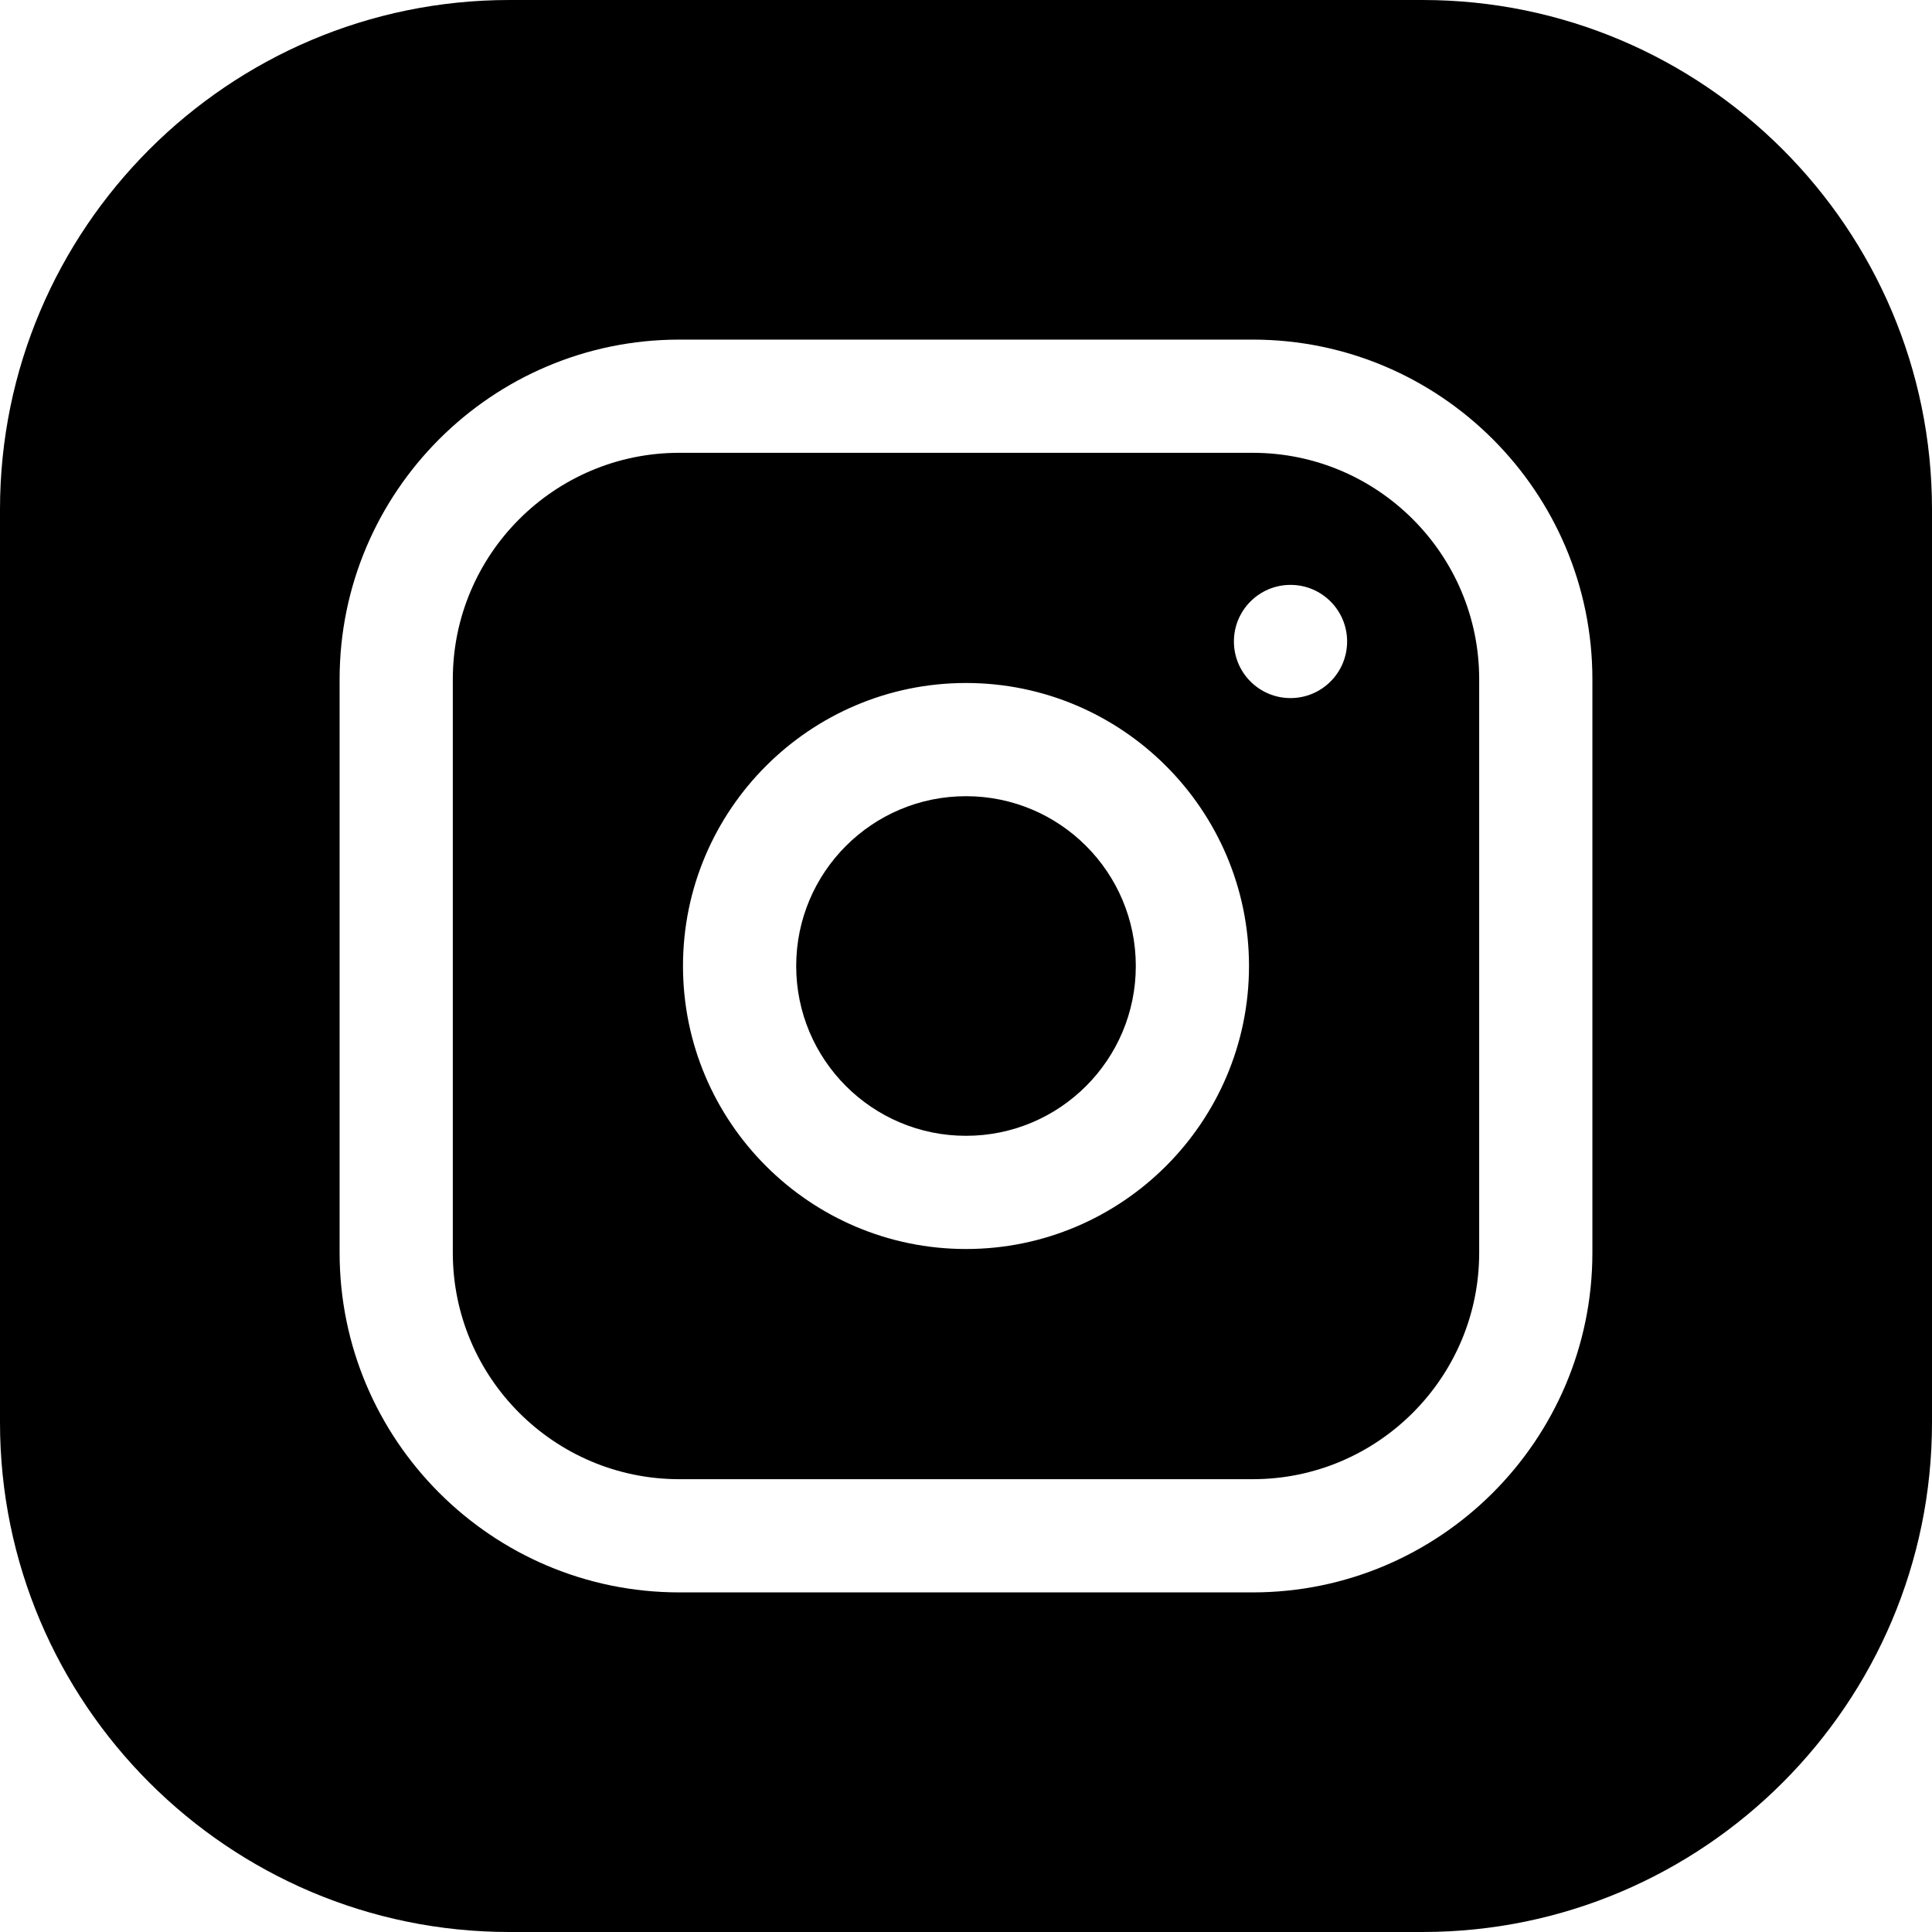
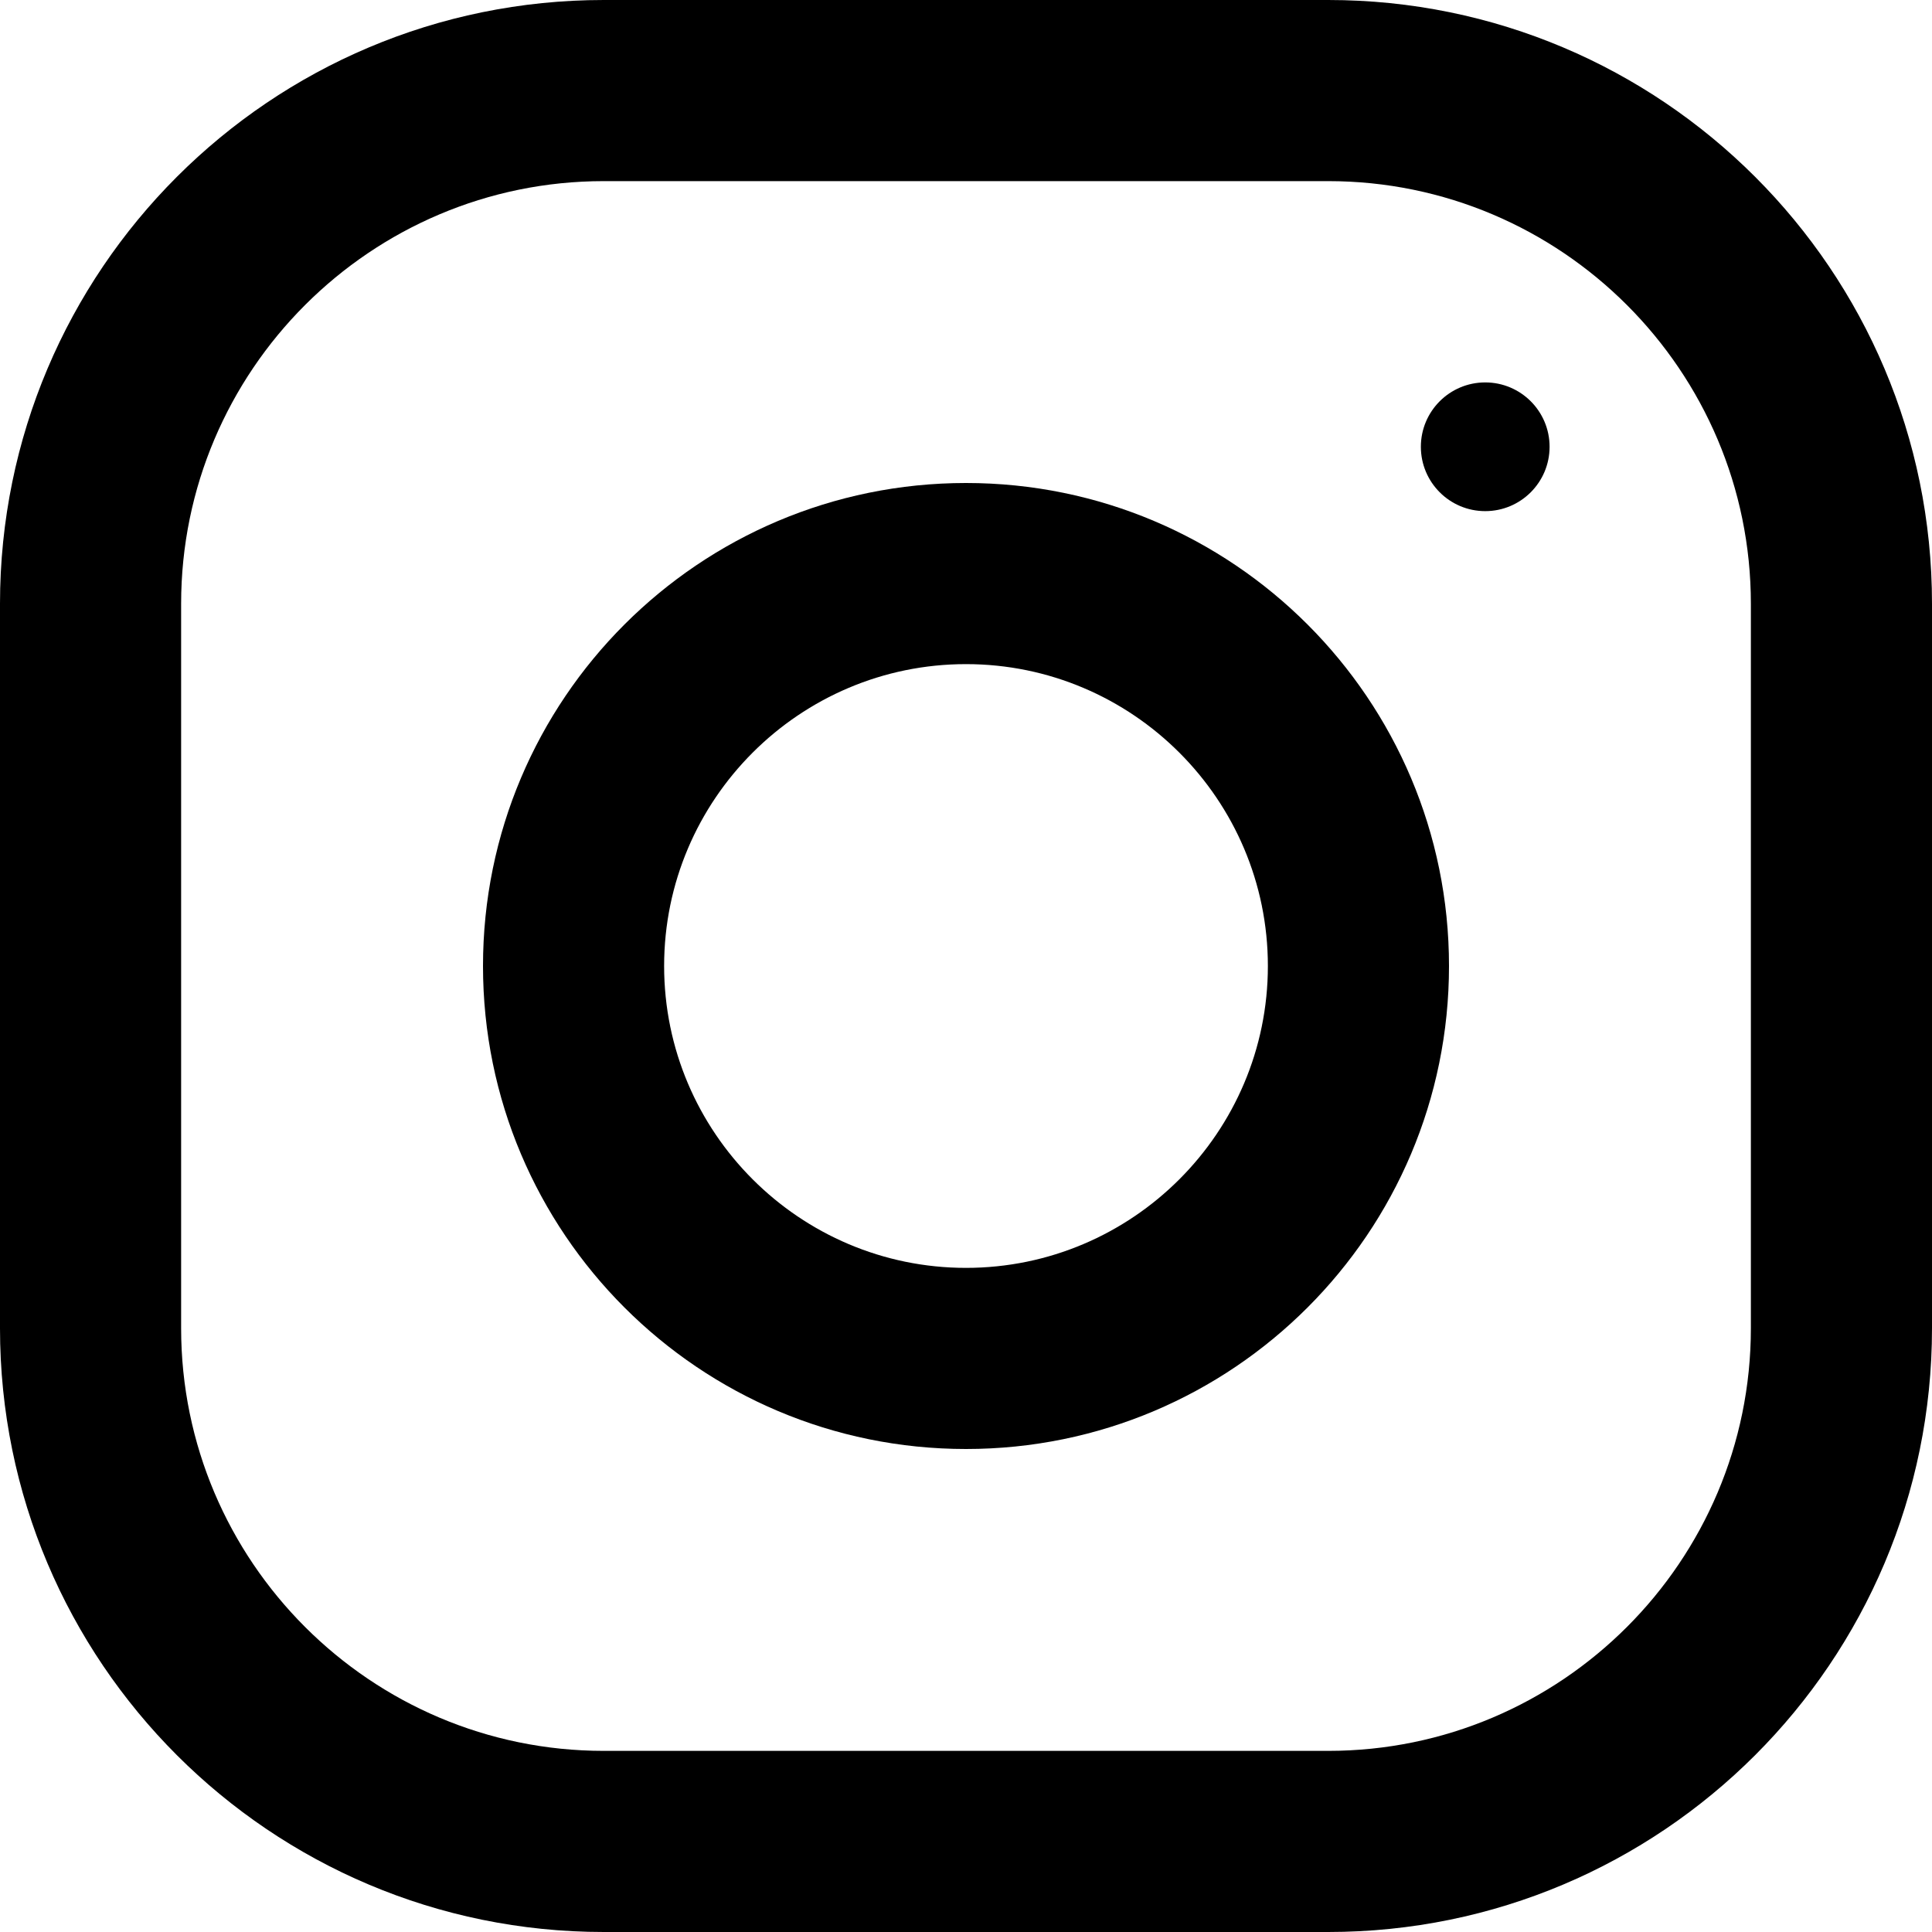
- <svg xmlns="http://www.w3.org/2000/svg" height="512pt" viewBox="0 0 512 512" width="512pt">
-   <path d="m301 256c0 24.852-20.148 45-45 45s-45-20.148-45-45 20.148-45 45-45 45 20.148 45 45zm0 0" />
-   <path d="m332 120h-152c-33.086 0-60 26.914-60 60v152c0 33.086 26.914 60 60 60h152c33.086 0 60-26.914 60-60v-152c0-33.086-26.914-60-60-60zm-76 211c-41.355 0-75-33.645-75-75s33.645-75 75-75 75 33.645 75 75-33.645 75-75 75zm86-146c-8.285 0-15-6.715-15-15s6.715-15 15-15 15 6.715 15 15-6.715 15-15 15zm0 0" />
-   <path d="m377 0h-242c-74.438 0-135 60.562-135 135v242c0 74.438 60.562 135 135 135h242c74.438 0 135-60.562 135-135v-242c0-74.438-60.562-135-135-135zm45 332c0 49.625-40.375 90-90 90h-152c-49.625 0-90-40.375-90-90v-152c0-49.625 40.375-90 90-90h152c49.625 0 90 40.375 90 90zm0 0" />
+ <svg xmlns="http://www.w3.org/2000/svg" version="1.1" id="Capa_1" x="0px" y="0px" viewBox="0 0 512 512" style="enable-background:new 0 0 512 512;" xml:space="preserve">
+   <g>
+     <g>
+       <path d="M352,0H160C71.648,0,0,71.648,0,160v192c0,88.352,71.648,160,160,160h192c88.352,0,160-71.648,160-160V160    C512,71.648,440.352,0,352,0z M464,352c0,61.76-50.24,112-112,112H160c-61.76,0-112-50.24-112-112V160C48,98.24,98.24,48,160,48    h192c61.76,0,112,50.24,112,112V352z" />
+     </g>
+   </g>
+   <g>
+     <g>
+       <path d="M256,128c-70.688,0-128,57.312-128,128s57.312,128,128,128s128-57.312,128-128S326.688,128,256,128z M256,336    c-44.096,0-80-35.904-80-80c0-44.128,35.904-80,80-80s80,35.872,80,80C336,300.096,300.096,336,256,336z" />
+     </g>
+   </g>
+   <g>
+     <g>
+       <circle cx="393.6" cy="118.4" r="17.056" />
+     </g>
+   </g>
+   <g>
+ </g>
+   <g>
+ </g>
+   <g>
+ </g>
+   <g>
+ </g>
+   <g>
+ </g>
+   <g>
+ </g>
+   <g>
+ </g>
+   <g>
+ </g>
+   <g>
+ </g>
+   <g>
+ </g>
+   <g>
+ </g>
+   <g>
+ </g>
+   <g>
+ </g>
+   <g>
+ </g>
+   <g>
+ </g>
</svg>
